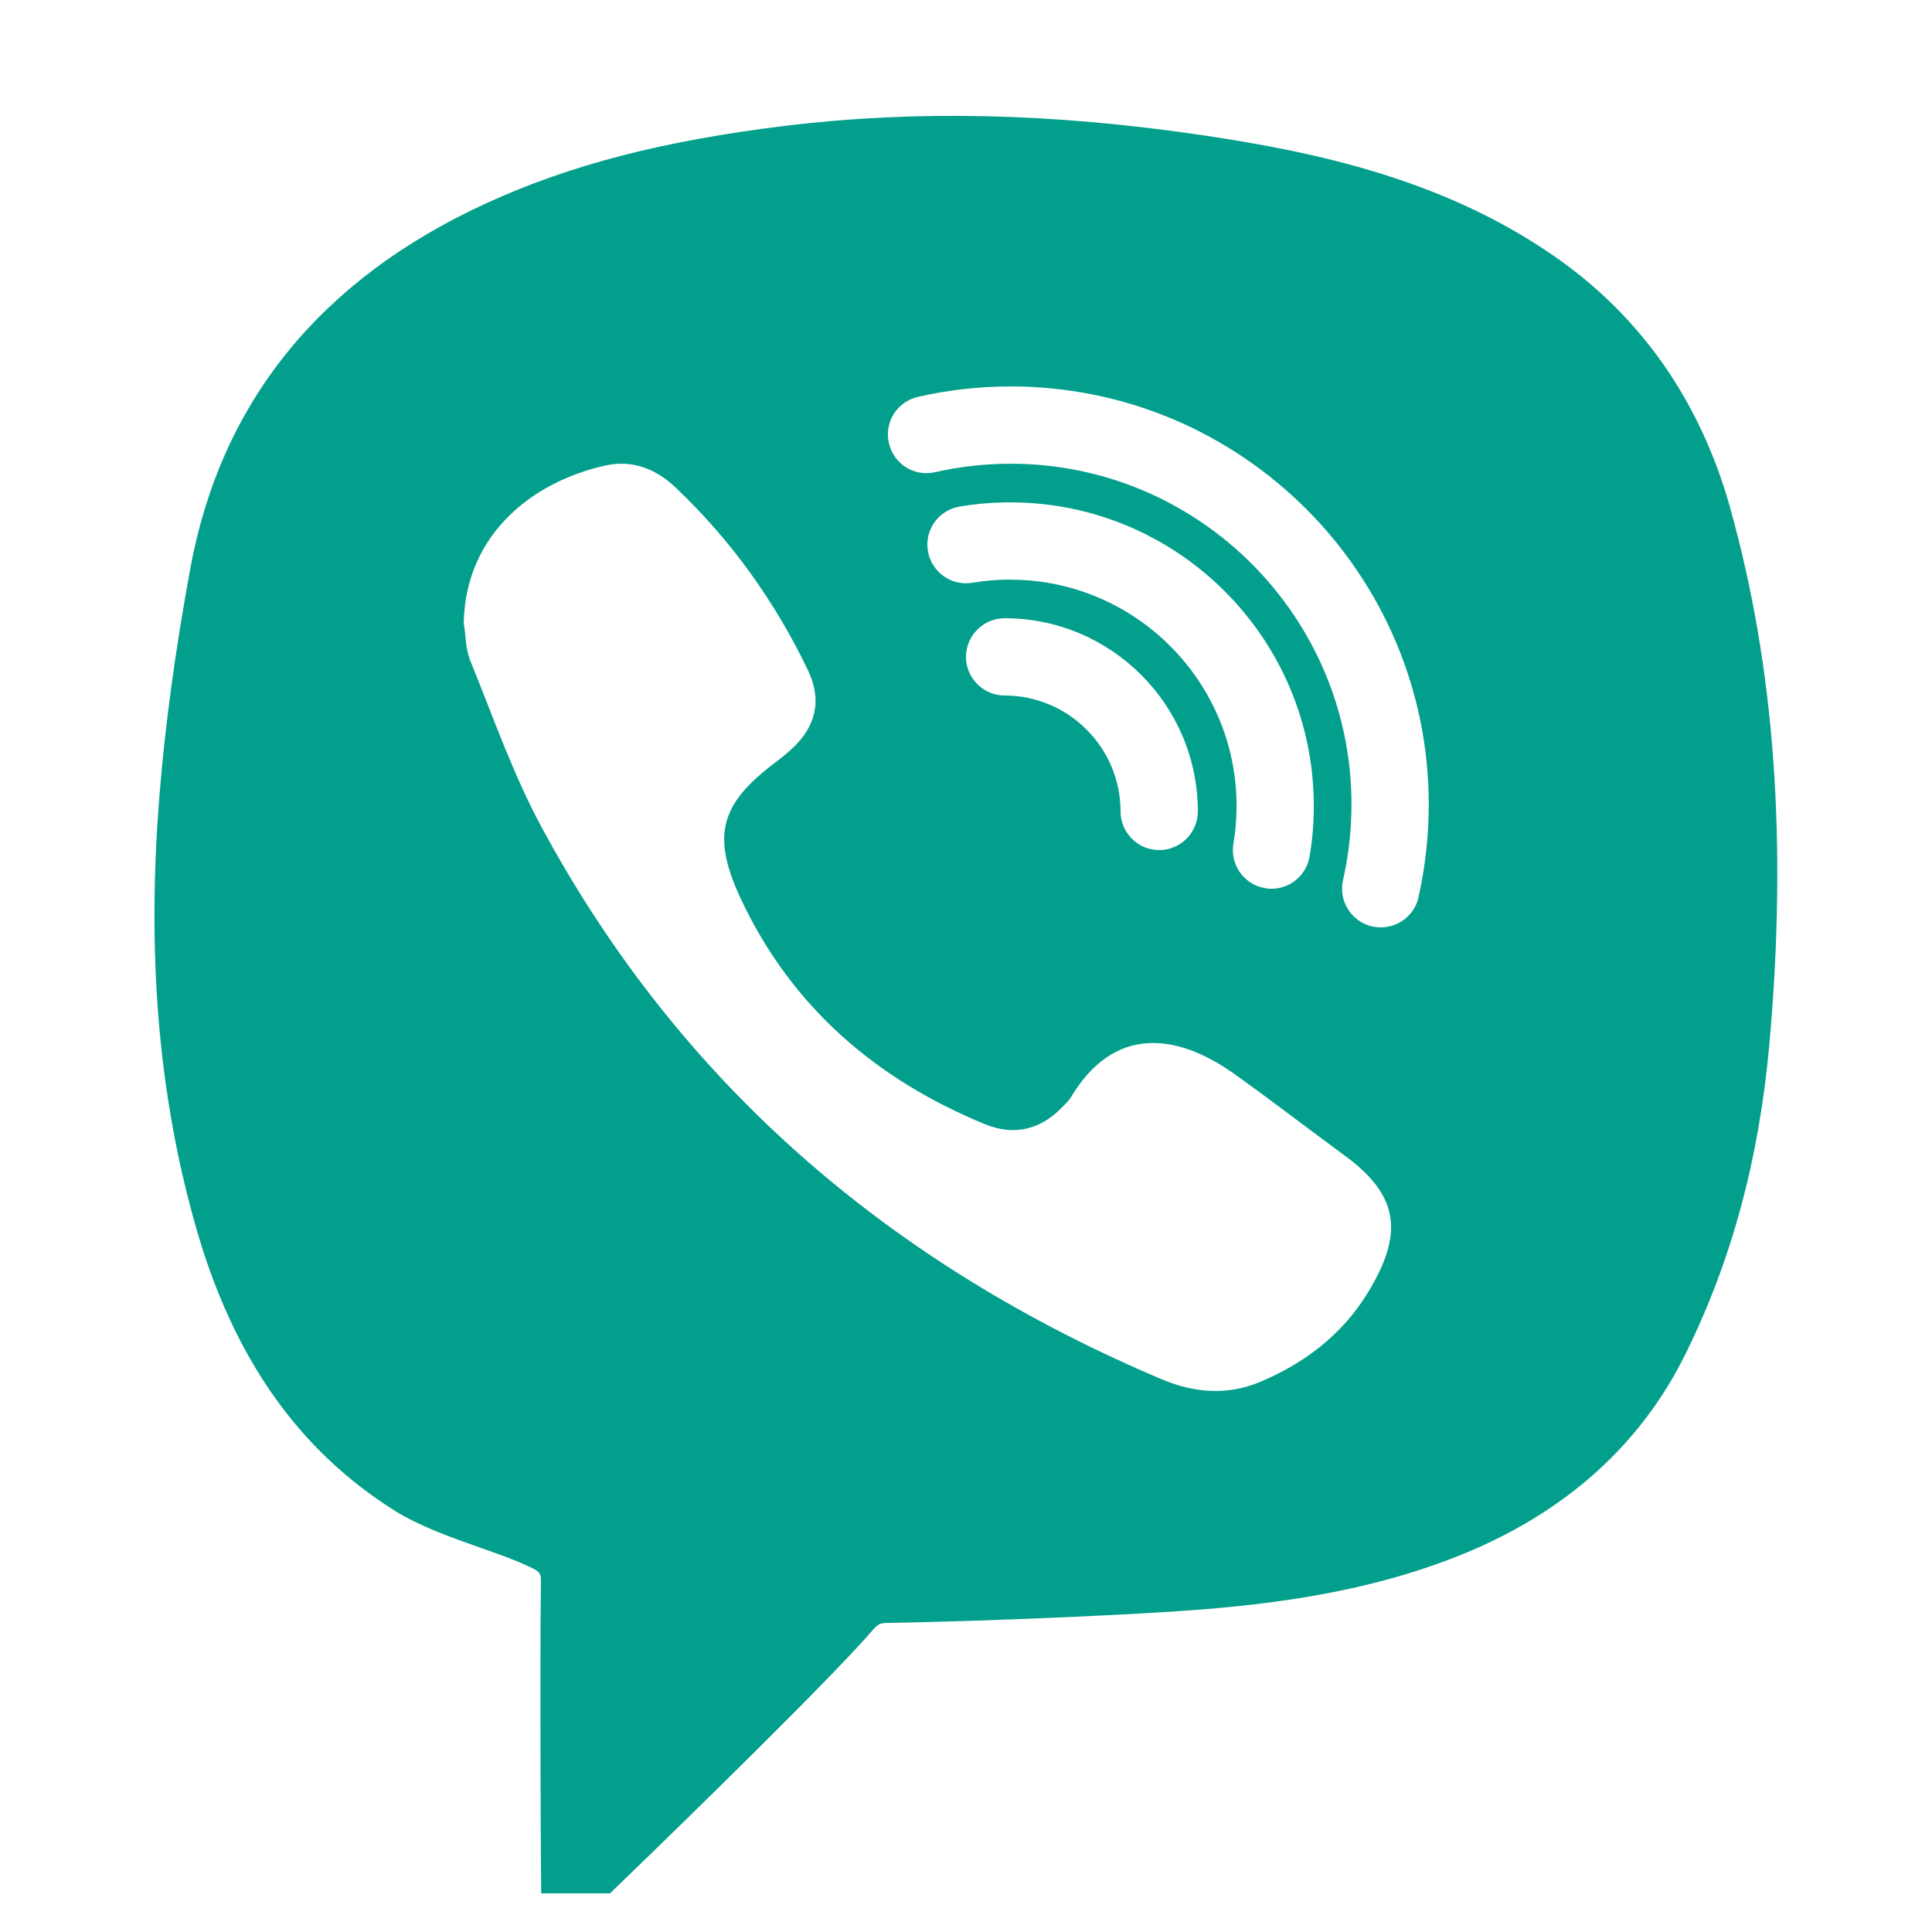
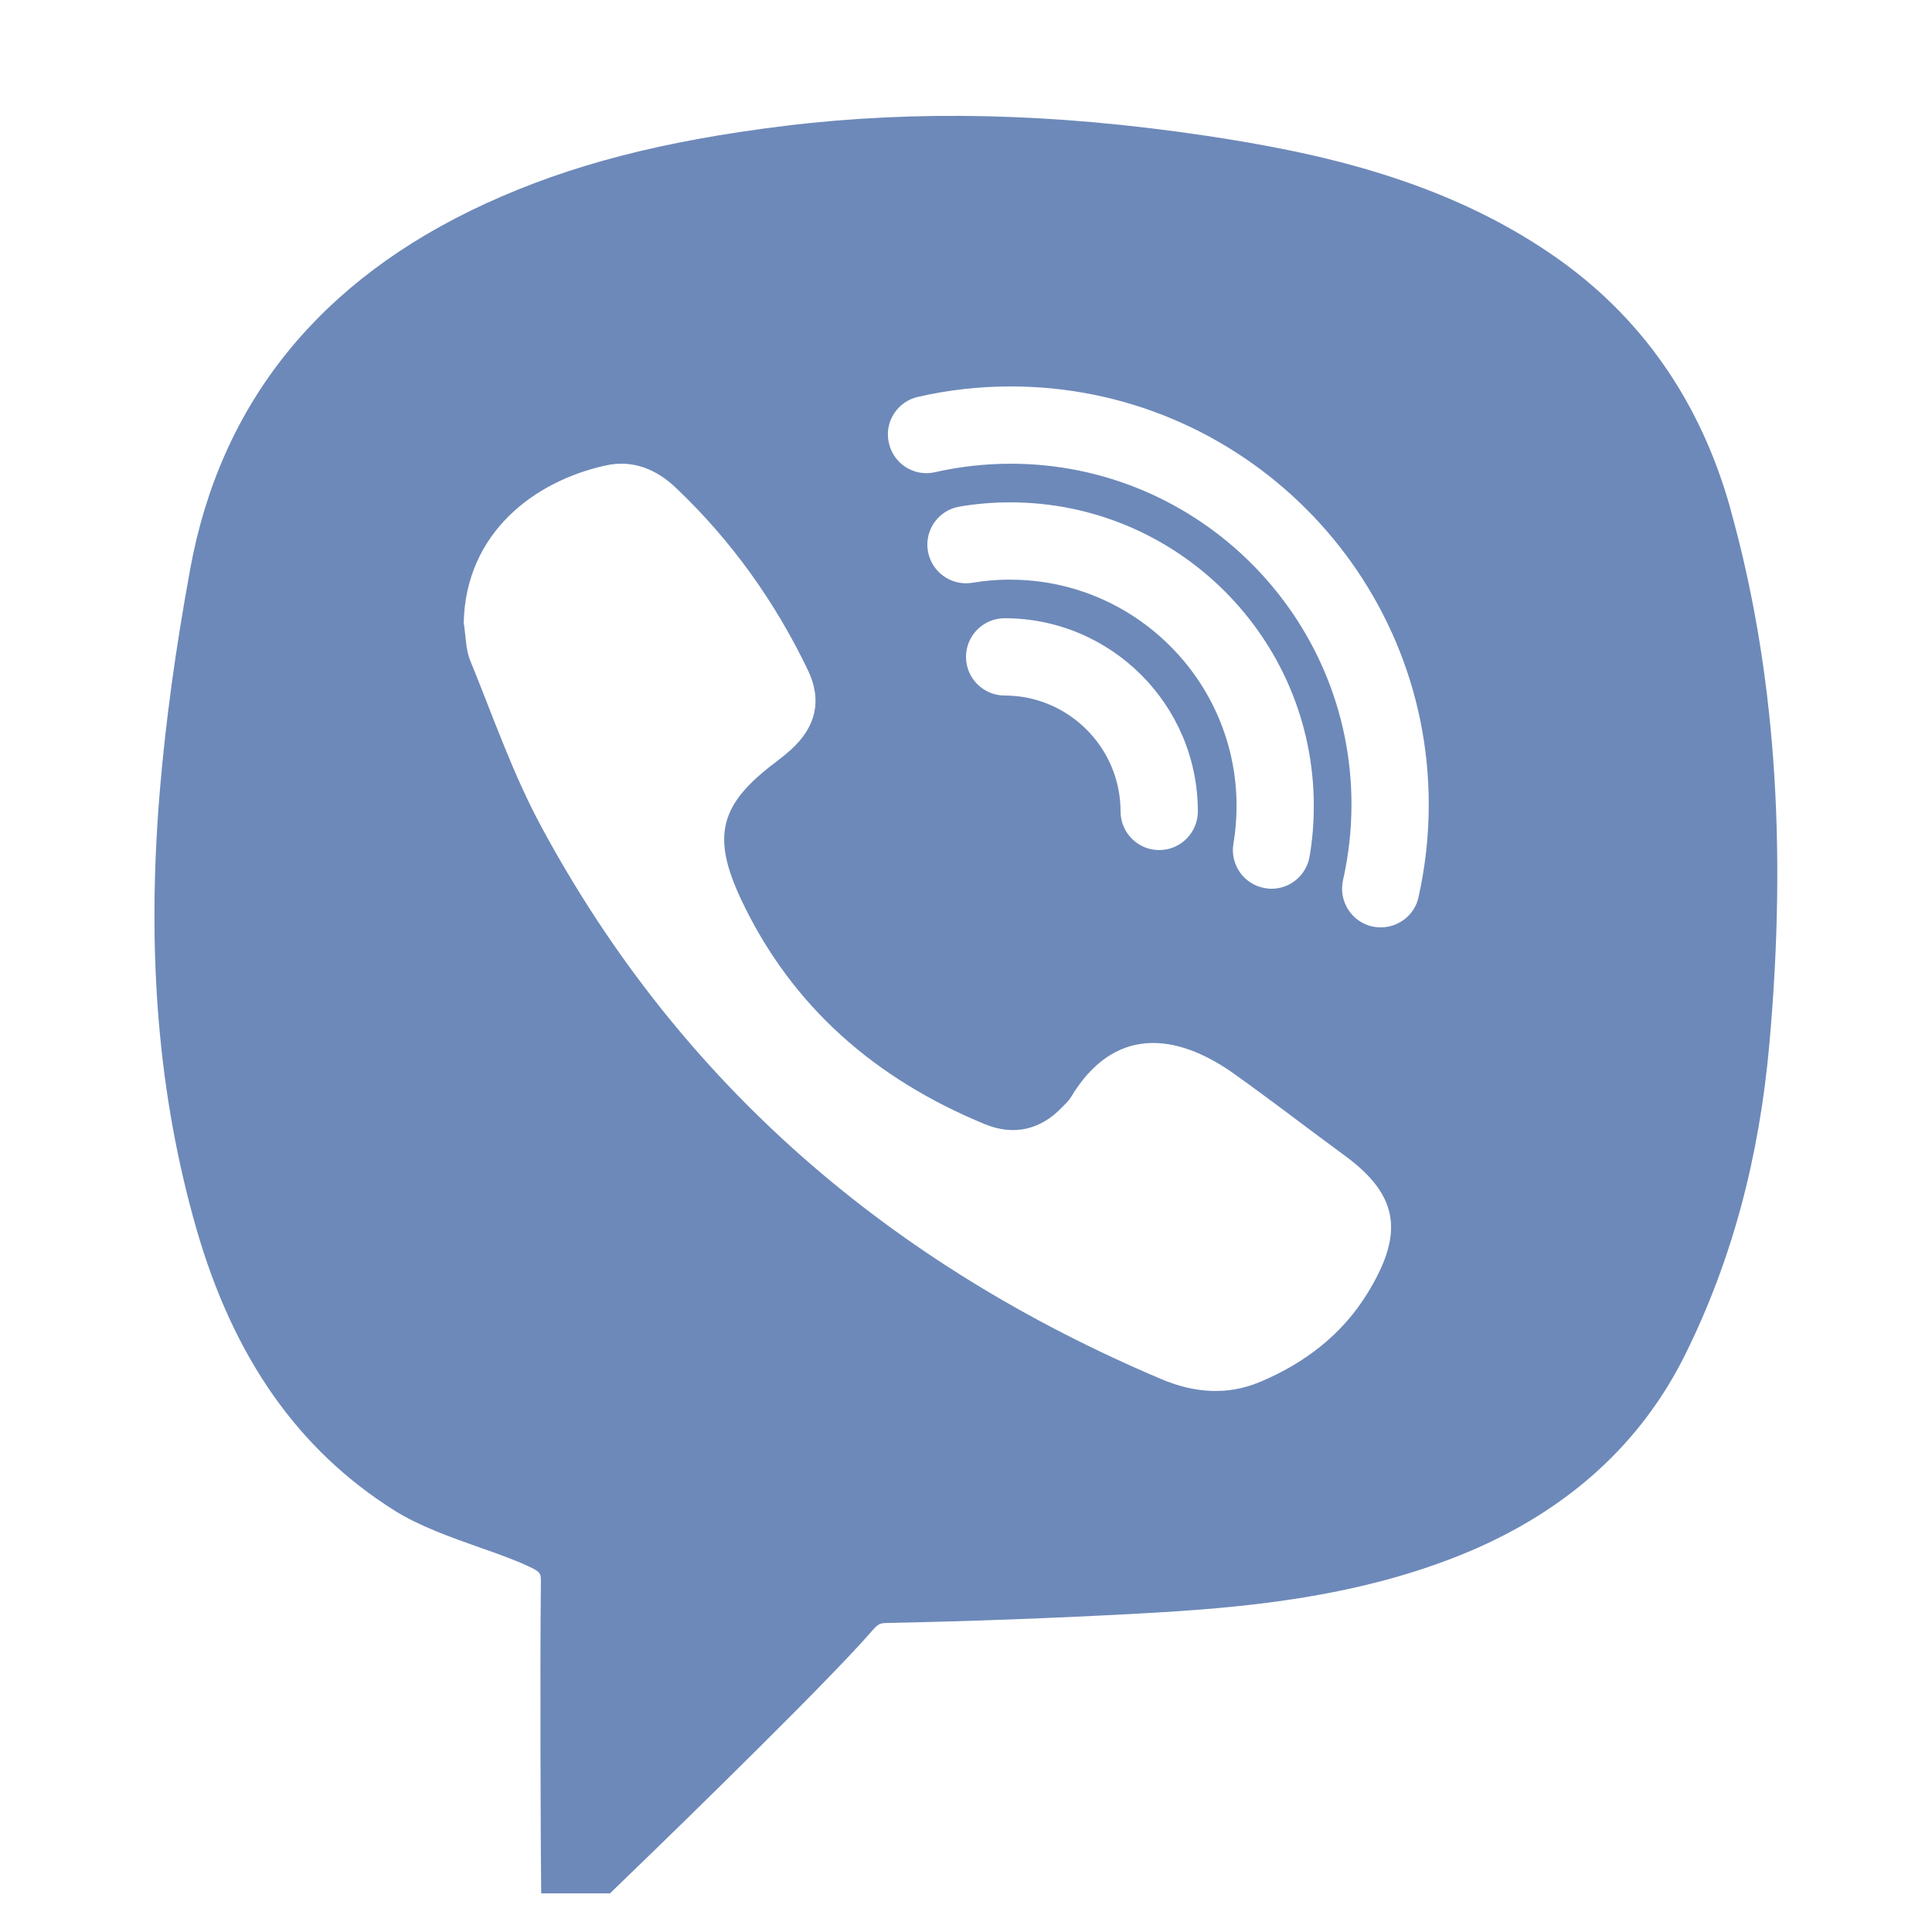
- <svg xmlns="http://www.w3.org/2000/svg" viewBox="0,0,256,256" width="23px" height="23px" fill-rule="nonzero">
-   <g fill="#029f8c" fill-rule="nonzero" stroke="none" stroke-width="1" stroke-linecap="butt" stroke-linejoin="miter" stroke-miterlimit="10" stroke-dasharray="" stroke-dashoffset="0" font-family="none" font-weight="none" font-size="none" text-anchor="none" style="mix-blend-mode: normal">
+ <svg xmlns="http://www.w3.org/2000/svg" viewBox="0,0,256,256" width="30px" height="30px" fill-rule="nonzero">
+   <g fill="#6d89b9" fill-rule="nonzero" stroke="none" stroke-width="1" stroke-linecap="butt" stroke-linejoin="miter" stroke-miterlimit="10" stroke-dasharray="" stroke-dashoffset="0" font-family="none" font-weight="none" font-size="none" text-anchor="none" style="mix-blend-mode: normal">
    <g transform="scale(5.12,5.12)">
      <path d="M44.781,13.156c-0.781,-2.789 -2.328,-4.992 -4.594,-6.551c-2.859,-1.973 -6.148,-2.668 -8.988,-3.094c-3.93,-0.586 -7.488,-0.668 -10.883,-0.254c-3.18,0.391 -5.574,1.012 -7.758,2.016c-4.281,1.969 -6.852,5.152 -7.637,9.461c-0.383,2.094 -0.641,3.984 -0.789,5.789c-0.344,4.172 -0.031,7.863 0.953,11.285c0.961,3.336 2.637,5.719 5.125,7.285c0.633,0.398 1.445,0.688 2.23,0.965c0.445,0.156 0.879,0.309 1.234,0.477c0.328,0.152 0.328,0.18 0.324,0.453c-0.027,2.371 0,7.02 0,7.02l0.008,0.992h1.781l0.289,-0.281c0.191,-0.18 4.605,-4.445 6.18,-6.164l0.215,-0.238c0.27,-0.312 0.27,-0.312 0.547,-0.316c2.125,-0.043 4.297,-0.125 6.453,-0.242c2.613,-0.141 5.641,-0.395 8.492,-1.582c2.609,-1.09 4.516,-2.82 5.66,-5.141c1.195,-2.422 1.902,-5.043 2.168,-8.016c0.469,-5.227 0.137,-9.762 -1.012,-13.863zM35.383,33.48c-0.656,1.066 -1.633,1.809 -2.785,2.289c-0.844,0.352 -1.703,0.277 -2.535,-0.074c-6.965,-2.949 -12.43,-7.594 -16.039,-14.273c-0.746,-1.375 -1.262,-2.875 -1.855,-4.328c-0.121,-0.297 -0.113,-0.648 -0.168,-0.977c0.051,-2.348 1.852,-3.672 3.672,-4.07c0.695,-0.156 1.312,0.09 1.828,0.586c1.43,1.359 2.559,2.941 3.41,4.715c0.371,0.777 0.203,1.465 -0.43,2.043c-0.133,0.121 -0.27,0.23 -0.414,0.34c-1.445,1.086 -1.656,1.91 -0.887,3.547c1.312,2.785 3.492,4.656 6.309,5.816c0.742,0.305 1.441,0.152 2.008,-0.449c0.078,-0.078 0.164,-0.156 0.219,-0.25c1.109,-1.852 2.723,-1.668 4.211,-0.613c0.977,0.695 1.926,1.43 2.891,2.137c1.473,1.082 1.461,2.098 0.566,3.562zM26.145,15c-0.328,0 -0.656,0.027 -0.98,0.082c-0.547,0.09 -1.059,-0.277 -1.152,-0.824c-0.09,-0.543 0.277,-1.059 0.824,-1.148c0.43,-0.074 0.871,-0.109 1.309,-0.109c4.332,0 7.855,3.523 7.855,7.855c0,0.441 -0.035,0.883 -0.109,1.309c-0.082,0.488 -0.504,0.836 -0.984,0.836c-0.055,0 -0.109,-0.004 -0.168,-0.016c-0.543,-0.09 -0.91,-0.605 -0.82,-1.148c0.055,-0.32 0.082,-0.648 0.082,-0.98c0,-3.227 -2.629,-5.855 -5.855,-5.855zM31,21c0,0.551 -0.449,1 -1,1c-0.551,0 -1,-0.449 -1,-1c0,-1.652 -1.348,-3 -3,-3c-0.551,0 -1,-0.449 -1,-1c0,-0.551 0.449,-1 1,-1c2.758,0 5,2.242 5,5zM36.711,23.223c-0.105,0.465 -0.52,0.777 -0.977,0.777c-0.074,0 -0.148,-0.008 -0.223,-0.023c-0.539,-0.125 -0.875,-0.66 -0.754,-1.199c0.145,-0.637 0.219,-1.297 0.219,-1.961c0,-4.859 -3.957,-8.816 -8.816,-8.816c-0.664,0 -1.324,0.074 -1.961,0.219c-0.539,0.125 -1.074,-0.215 -1.195,-0.754c-0.125,-0.539 0.215,-1.074 0.754,-1.195c0.781,-0.18 1.59,-0.27 2.402,-0.27c5.965,0 10.816,4.852 10.816,10.816c0,0.812 -0.09,1.621 -0.266,2.406z" />
    </g>
  </g>
</svg>
